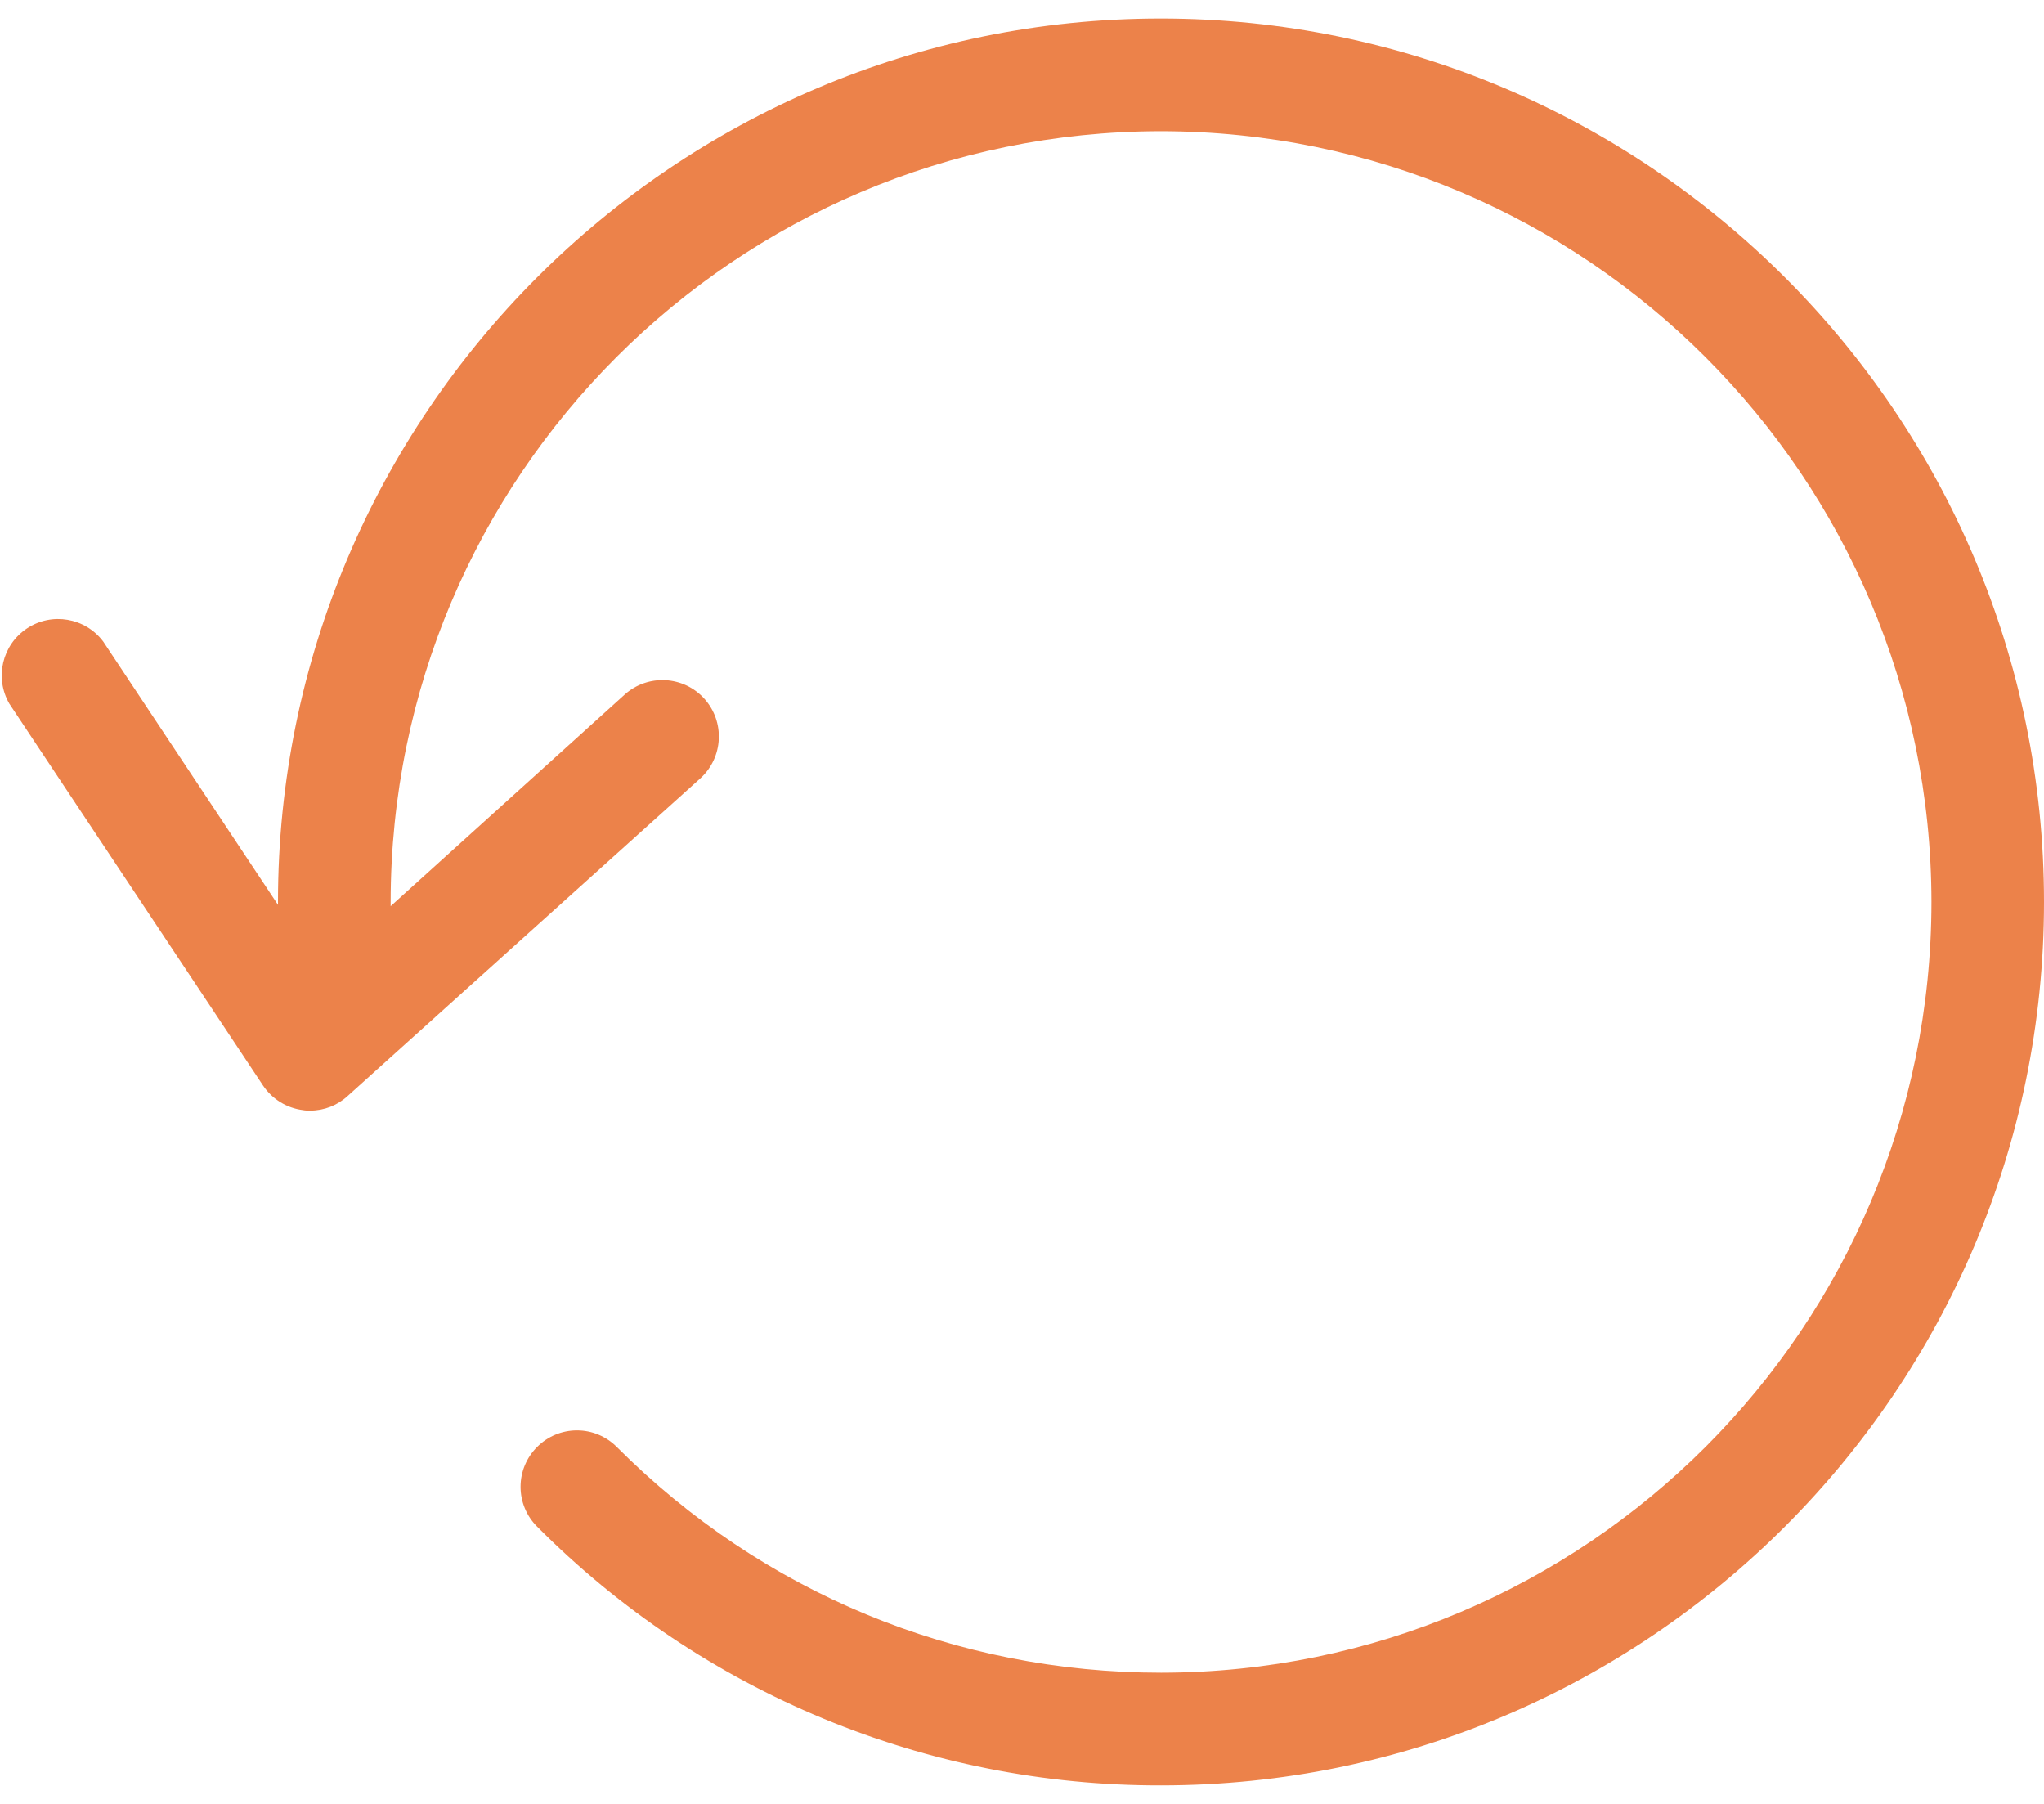
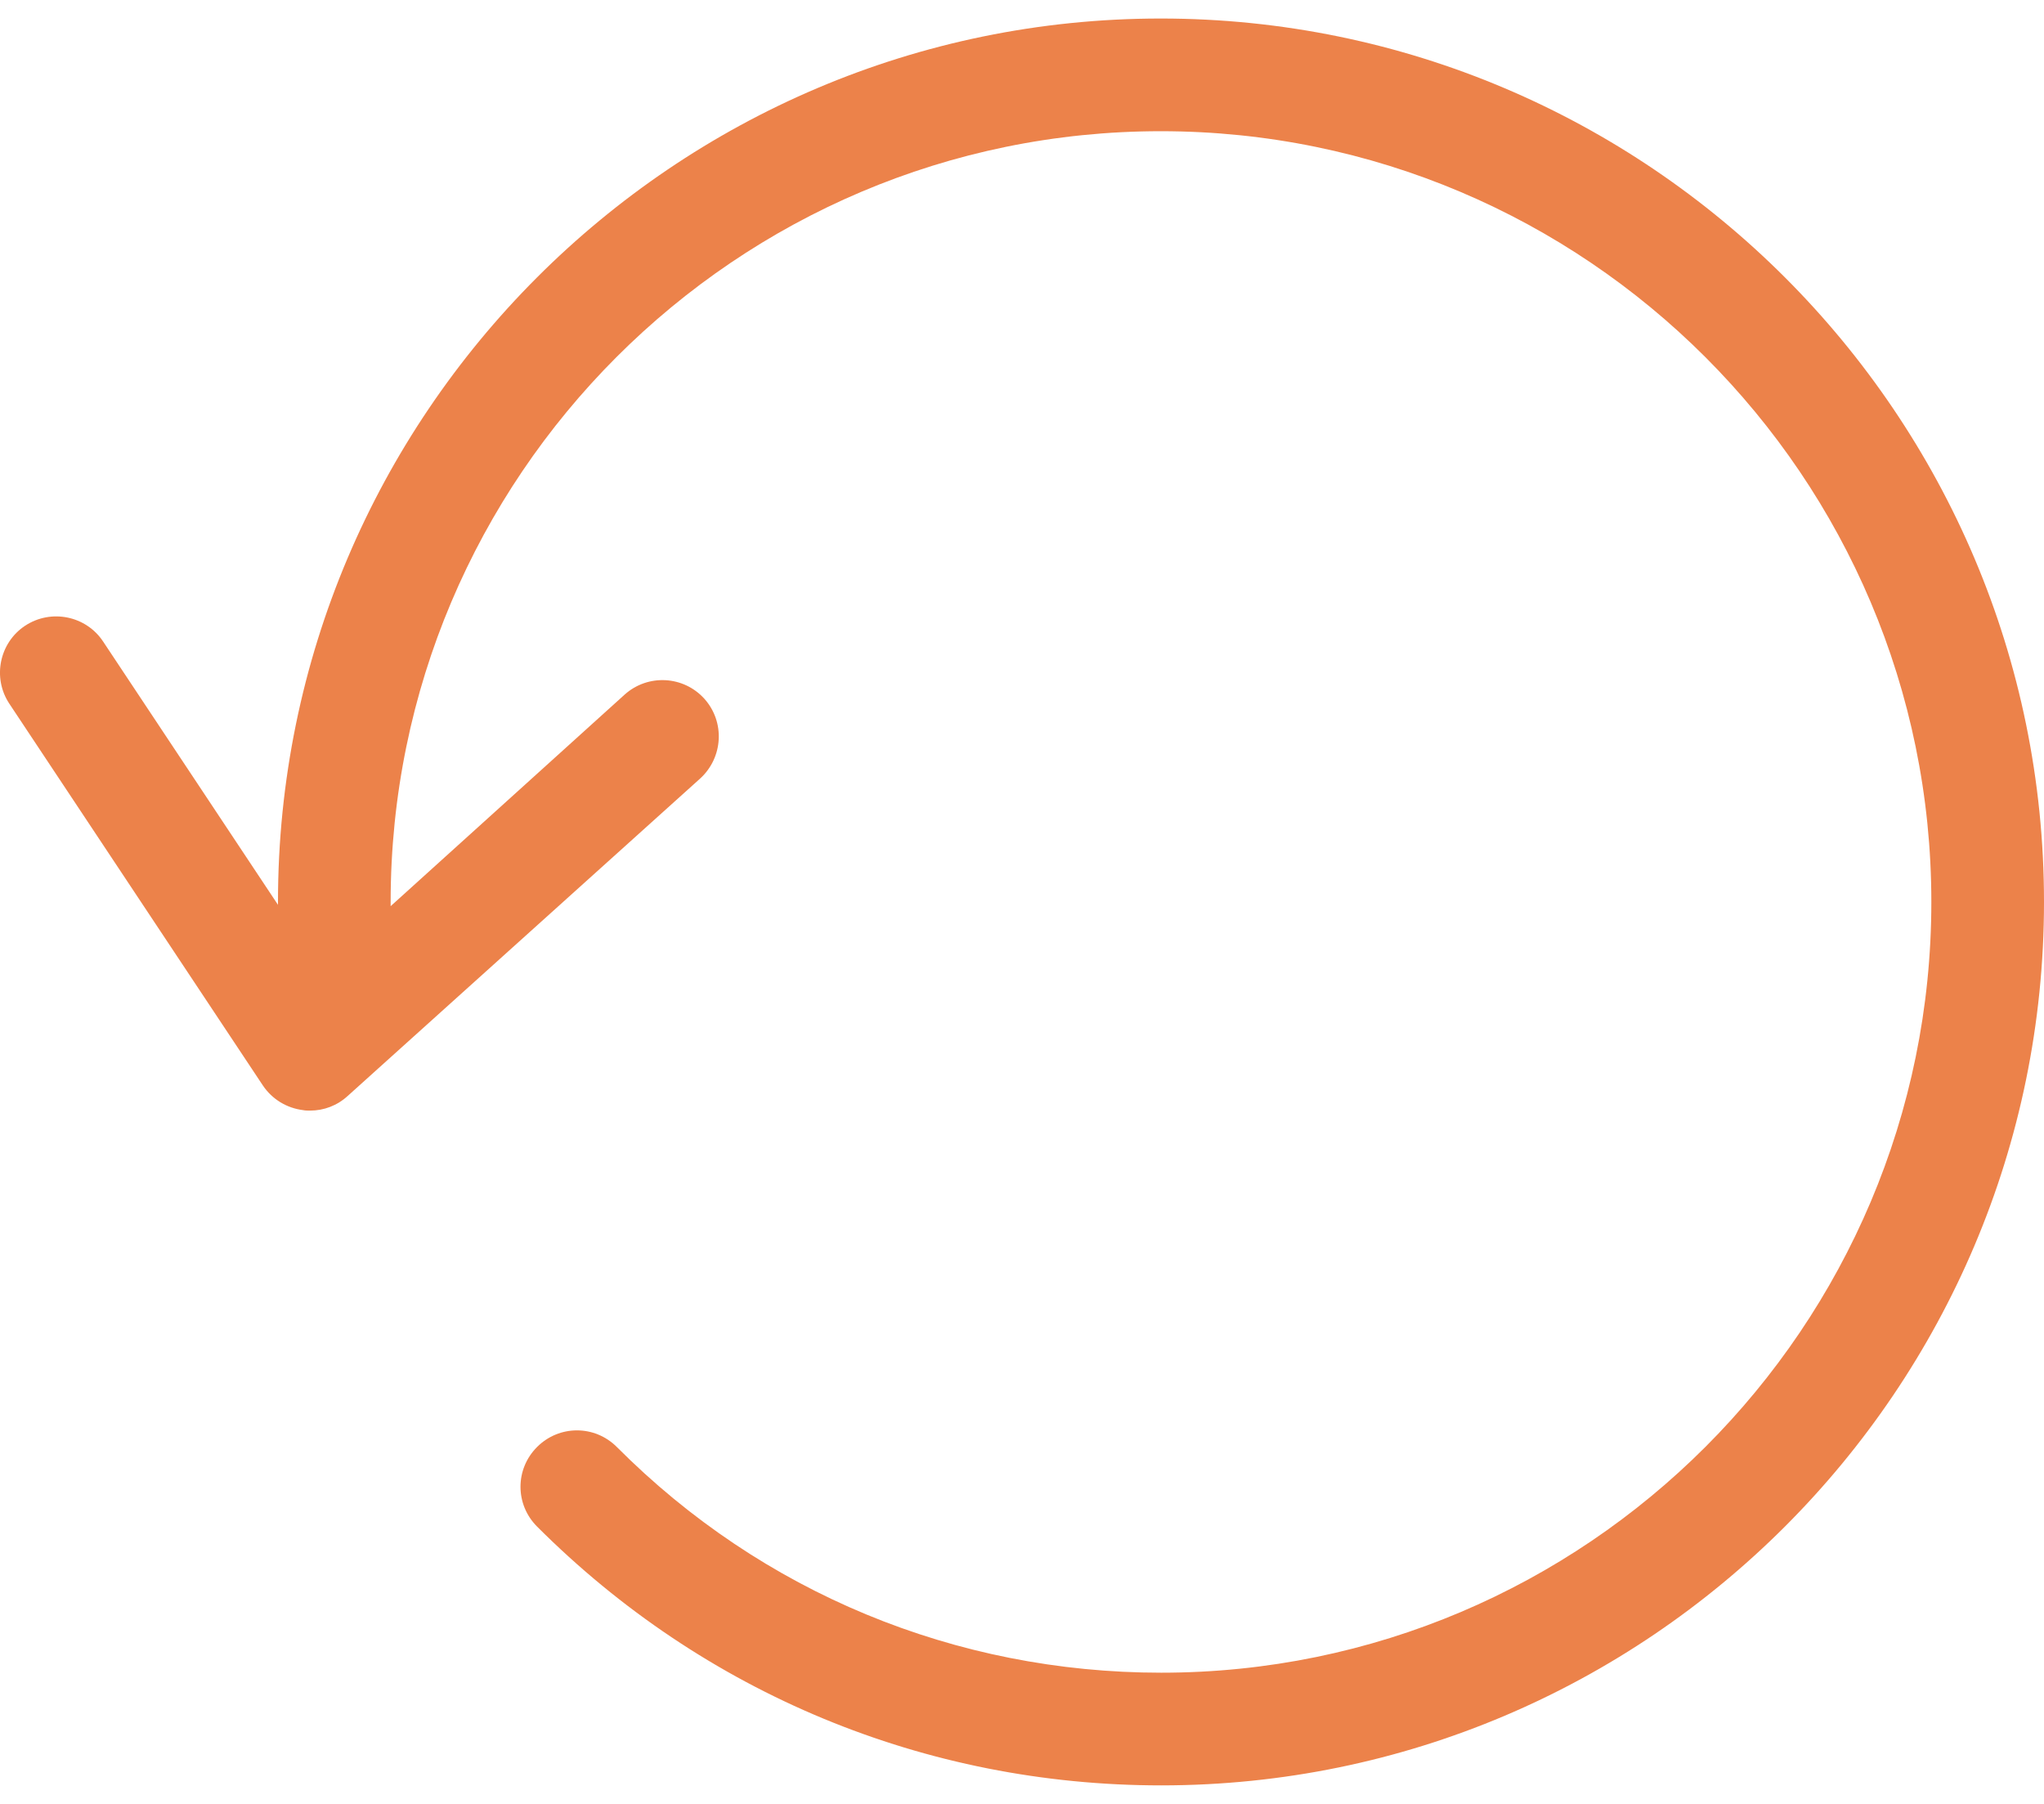
<svg xmlns="http://www.w3.org/2000/svg" width="17" height="15" viewBox="0 0 17 15" fill="none">
-   <path d="M9.654.154C5.605.154 2.312 3.451 2.312 7.5v.024L.858 5.334a.469.469 0 00-.78.518l2.11 3.175a.47.47 0 00.332.204c.021.004.038.004.06.004a.459.459 0 00.312-.122l2.932-2.64a.47.47 0 00.034-.663.47.47 0 00-.662-.035l-1.947 1.76V7.5a6.413 6.413 0 016.405-6.409 6.416 6.416 0 016.41 6.409 6.413 6.413 0 01-6.406 6.409c-1.71 0-3.32-.666-4.528-1.877a.467.467 0 00-.663 0 .467.467 0 000 .662 7.291 7.291 0 005.19 2.152C13.705 14.846 17 11.553 17 7.5S13.704.154 9.654.154z" fill="#EC824A" />
+   <path d="M9.654 0.154C5.605 0.154 2.312 3.451 2.312 7.5V7.524L0.858 5.335C0.716 5.12 0.425 5.061 0.209 5.203C-0.006 5.345 -0.065 5.637 0.078 5.852L2.187 9.027C2.264 9.141 2.385 9.214 2.52 9.231C2.541 9.235 2.558 9.235 2.579 9.235C2.694 9.235 2.805 9.193 2.892 9.113L5.824 6.473C6.014 6.299 6.032 6.004 5.858 5.81C5.685 5.619 5.39 5.602 5.196 5.775L3.249 7.535V7.5C3.249 3.964 6.122 1.091 9.654 1.091C13.187 1.091 16.063 3.964 16.063 7.5C16.063 11.036 13.19 13.909 9.658 13.909C7.947 13.909 6.337 13.243 5.13 12.032C4.946 11.848 4.651 11.848 4.467 12.032C4.283 12.216 4.283 12.51 4.467 12.694C5.855 14.082 7.697 14.846 9.658 14.846C13.704 14.846 17 11.553 17 7.5C17 3.447 13.704 0.154 9.654 0.154Z" fill="#EC824A" />
</svg>
